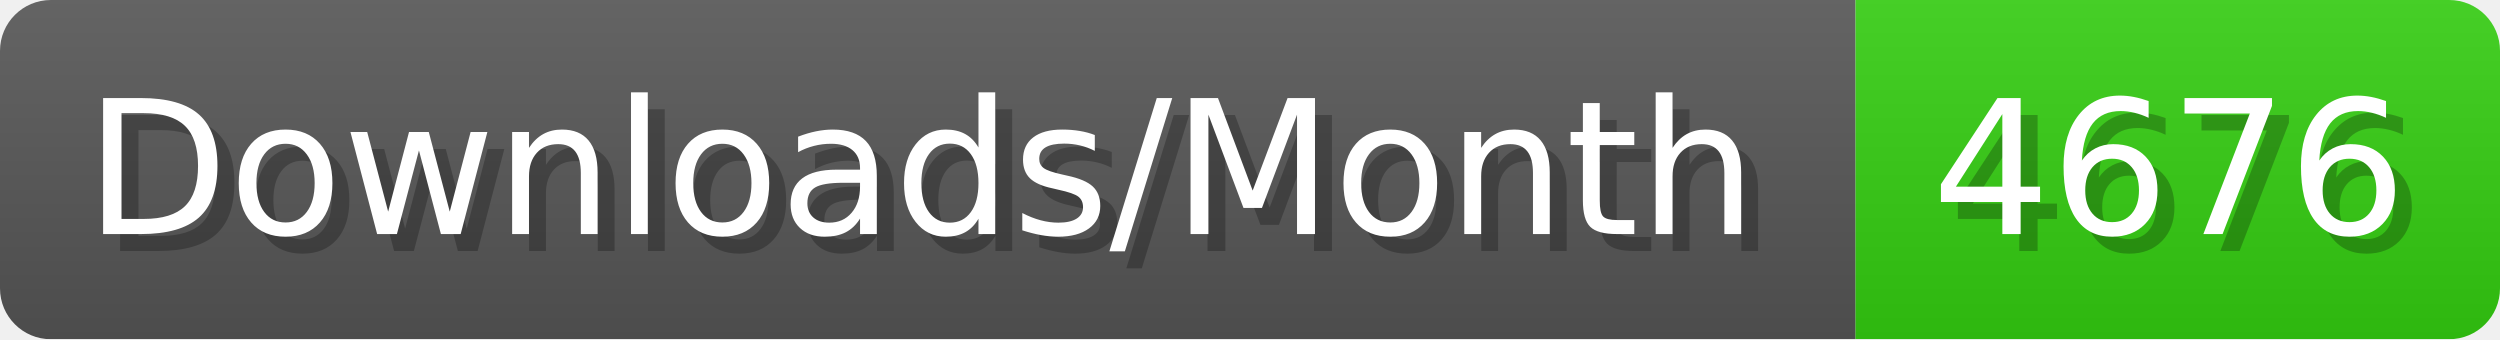
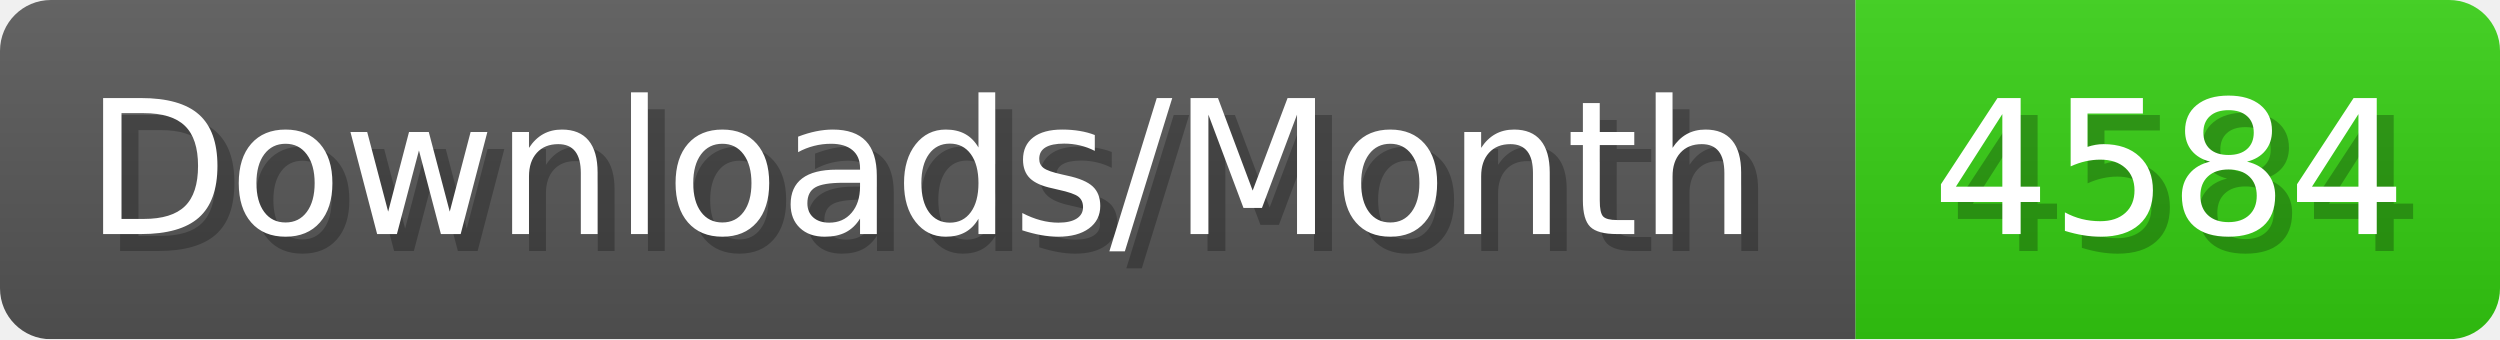
- <svg xmlns="http://www.w3.org/2000/svg" width="147.4" height="20" viewBox="0 0 1474 200" role="img" aria-label="Downloads/Month: 4676">
+ <svg xmlns="http://www.w3.org/2000/svg" width="147.4" height="20" viewBox="0 0 1474 200" role="img" aria-label="Downloads/Month: 4584">
  <linearGradient id="YlXUI" x2="0" y2="100%">
    <stop offset="0" stop-opacity=".1" stop-color="#EEE" />
    <stop offset="1" stop-opacity=".1" />
  </linearGradient>
  <mask id="JHhop">
    <rect width="1474" height="200" rx="30" fill="#FFF" />
  </mask>
  <g mask="url(#JHhop)">
    <rect width="1094" height="200" fill="#555" />
    <rect width="380" height="200" fill="#3C1" x="1094" />
    <rect width="1474" height="200" fill="url(#YlXUI)" />
  </g>
  <g aria-hidden="true" fill="#fff" text-anchor="start" font-family="Verdana,DejaVu Sans,sans-serif" font-size="110">
    <text x="60" y="148" textLength="994" fill="#000" opacity="0.25">Downloads/Month</text>
    <text x="50" y="138" textLength="994">Downloads/Month</text>
-     <text x="1149" y="148" textLength="280" fill="#000" opacity="0.25">4676</text>
-     <text x="1139" y="138" textLength="280">4676</text>
+     <text x="1149" y="148" textLength="280" fill="#000" opacity="0.25">4584</text>
+     <text x="1139" y="138" textLength="280">4584</text>
  </g>
</svg>
